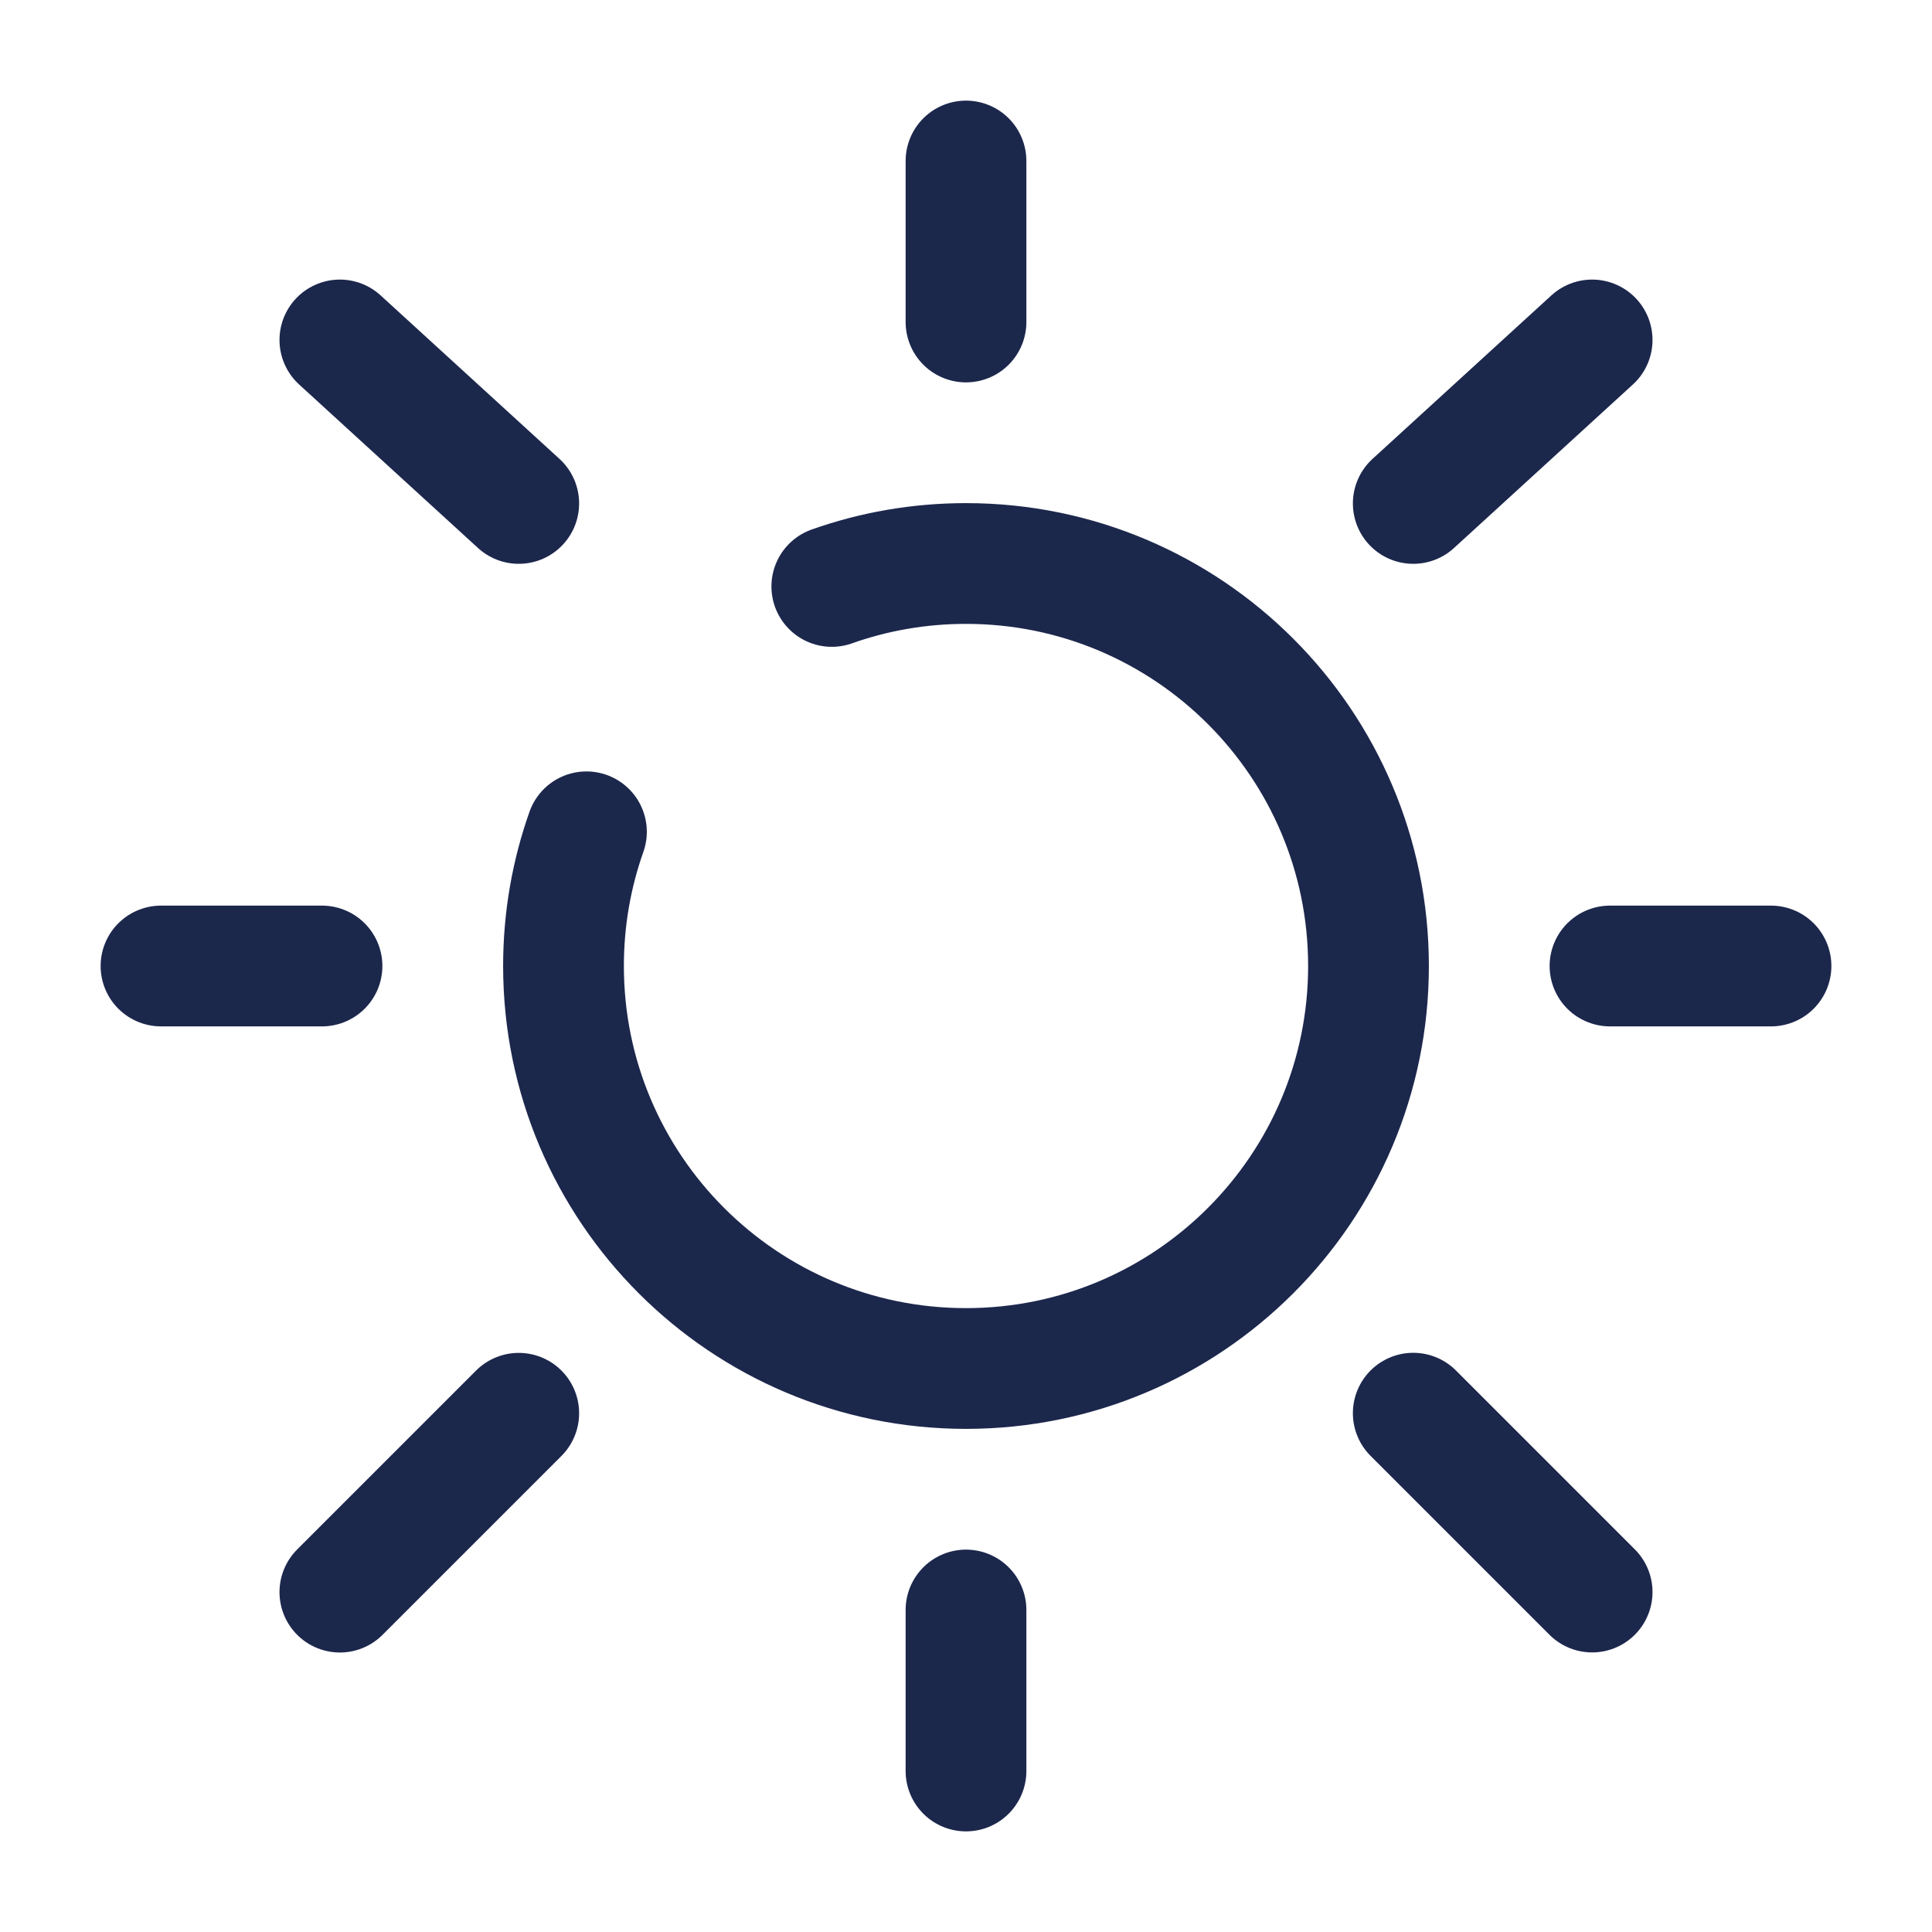
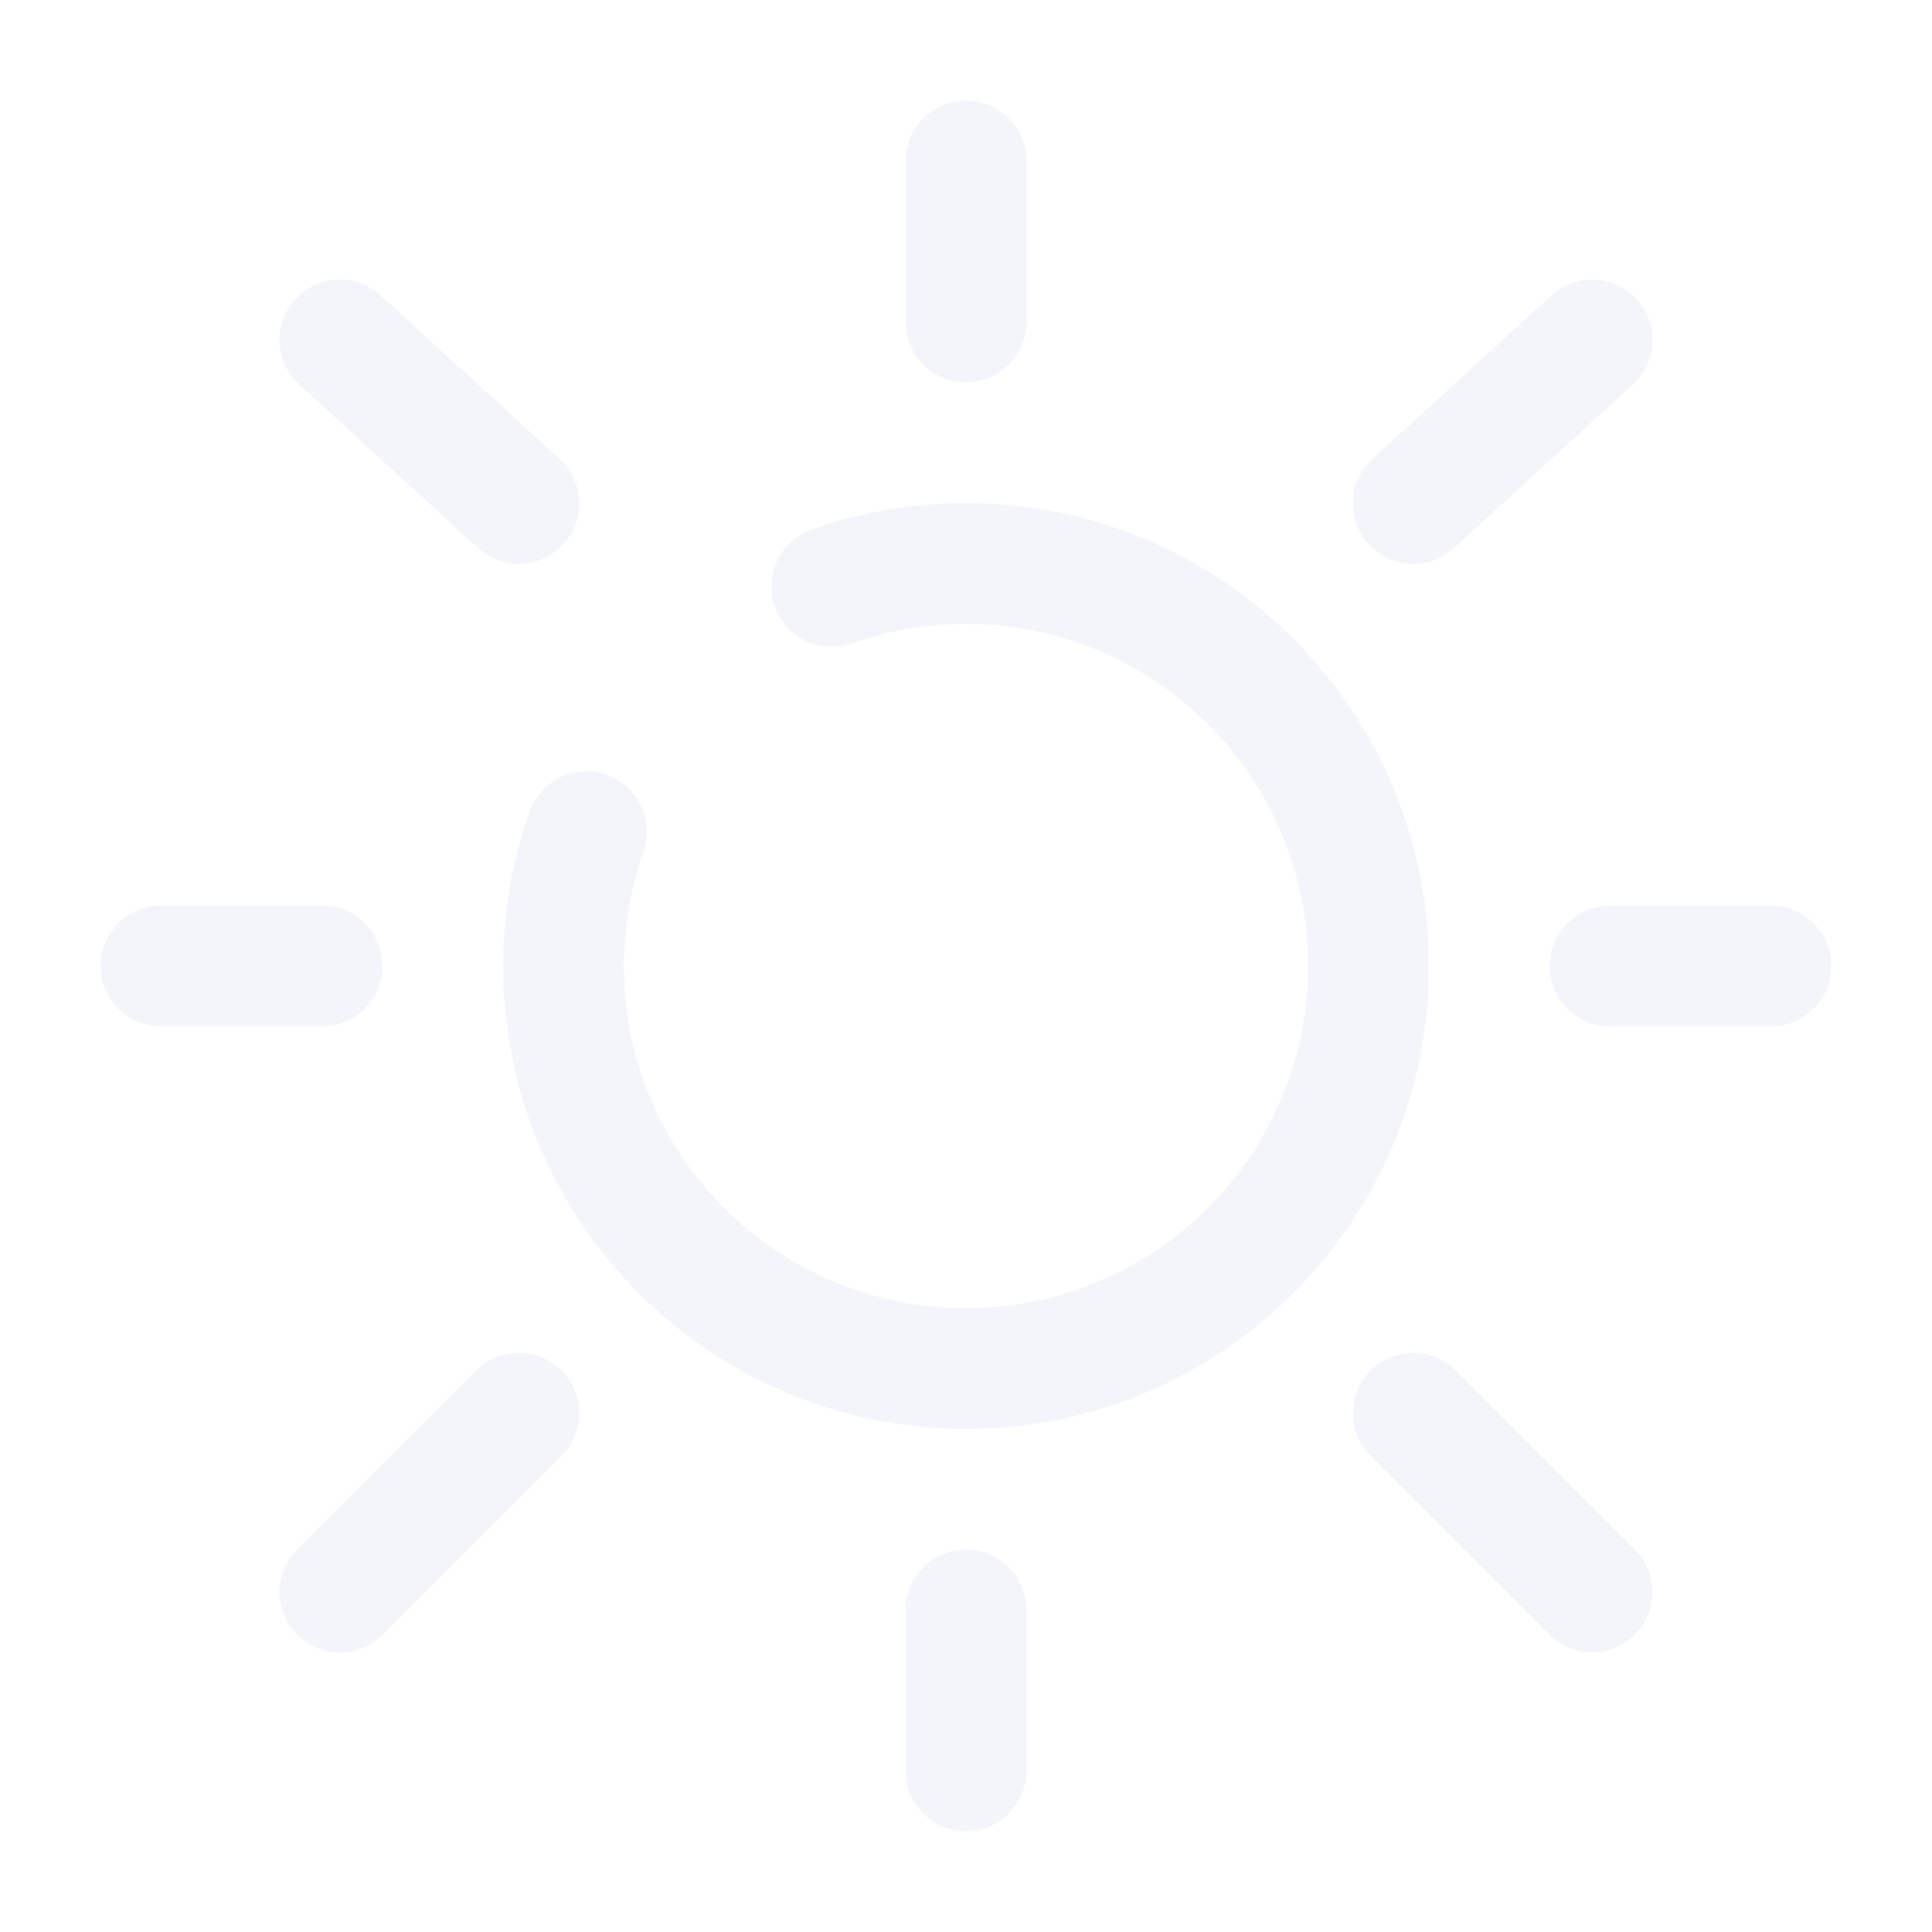
<svg xmlns="http://www.w3.org/2000/svg" width="800px" height="800px" viewBox="0 0 24 24" fill="none">
-   <path d="M7.285 10.333C7.1 10.855 7 11.416 7 12C7 14.761 9.239 17 12 17C14.761 17 17 14.761 17 12C17 9.239 14.761 7 12 7C11.416 7 10.855 7.1 10.333 7.285" stroke="#1C274C" stroke-width="1.5" stroke-linecap="round" />
-   <path d="M12 2V4" stroke="#1C274C" stroke-width="1.5" stroke-linecap="round" />
-   <path d="M12 20V22" stroke="#1C274C" stroke-width="1.5" stroke-linecap="round" />
-   <path d="M4 12L2 12" stroke="#1C274C" stroke-width="1.5" stroke-linecap="round" />
-   <path d="M22 12L20 12" stroke="#1C274C" stroke-width="1.5" stroke-linecap="round" />
-   <path d="M19.778 4.223L17.556 6.254" stroke="#1C274C" stroke-width="1.5" stroke-linecap="round" />
-   <path d="M4.222 4.223L6.444 6.254" stroke="#1C274C" stroke-width="1.5" stroke-linecap="round" />
-   <path d="M6.444 17.556L4.222 19.778" stroke="#1C274C" stroke-width="1.5" stroke-linecap="round" />
-   <path d="M19.778 19.777L17.556 17.555" stroke="#1C274C" stroke-width="1.5" stroke-linecap="round" />
+   <g id="SVGRepo_bgCarrier" stroke-width="0" />
+   <g id="SVGRepo_tracerCarrier" stroke-linecap="round" stroke-linejoin="round" />
+   <g id="SVGRepo_iconCarrier">
+     <path d="M7.285 10.333C7.1 10.855 7 11.416 7 12C7 14.761 9.239 17 12 17C14.761 17 17 14.761 17 12C17 9.239 14.761 7 12 7C11.416 7 10.855 7.1 10.333 7.285" stroke="#f4f5fb" stroke-width="1.5" stroke-linecap="round" />
+     <path d="M12 2V4" stroke="#f4f5fb" stroke-width="1.5" stroke-linecap="round" />
+     <path d="M12 20V22" stroke="#f4f5fb" stroke-width="1.5" stroke-linecap="round" />
+     <path d="M4 12L2 12" stroke="#f4f5fb" stroke-width="1.5" stroke-linecap="round" />
+     <path d="M22 12L20 12" stroke="#f4f5fb" stroke-width="1.5" stroke-linecap="round" />
+     <path d="M19.778 4.223L17.556 6.254" stroke="#f4f5fb" stroke-width="1.5" stroke-linecap="round" />
+     <path d="M4.222 4.223L6.444 6.254" stroke="#f4f5fb" stroke-width="1.5" stroke-linecap="round" />
+     <path d="M6.444 17.556L4.222 19.778" stroke="#f4f5fb" stroke-width="1.5" stroke-linecap="round" />
+     <path d="M19.778 19.777L17.556 17.555" stroke="#f4f5fb" stroke-width="1.5" stroke-linecap="round" />
+   </g>
</svg>
